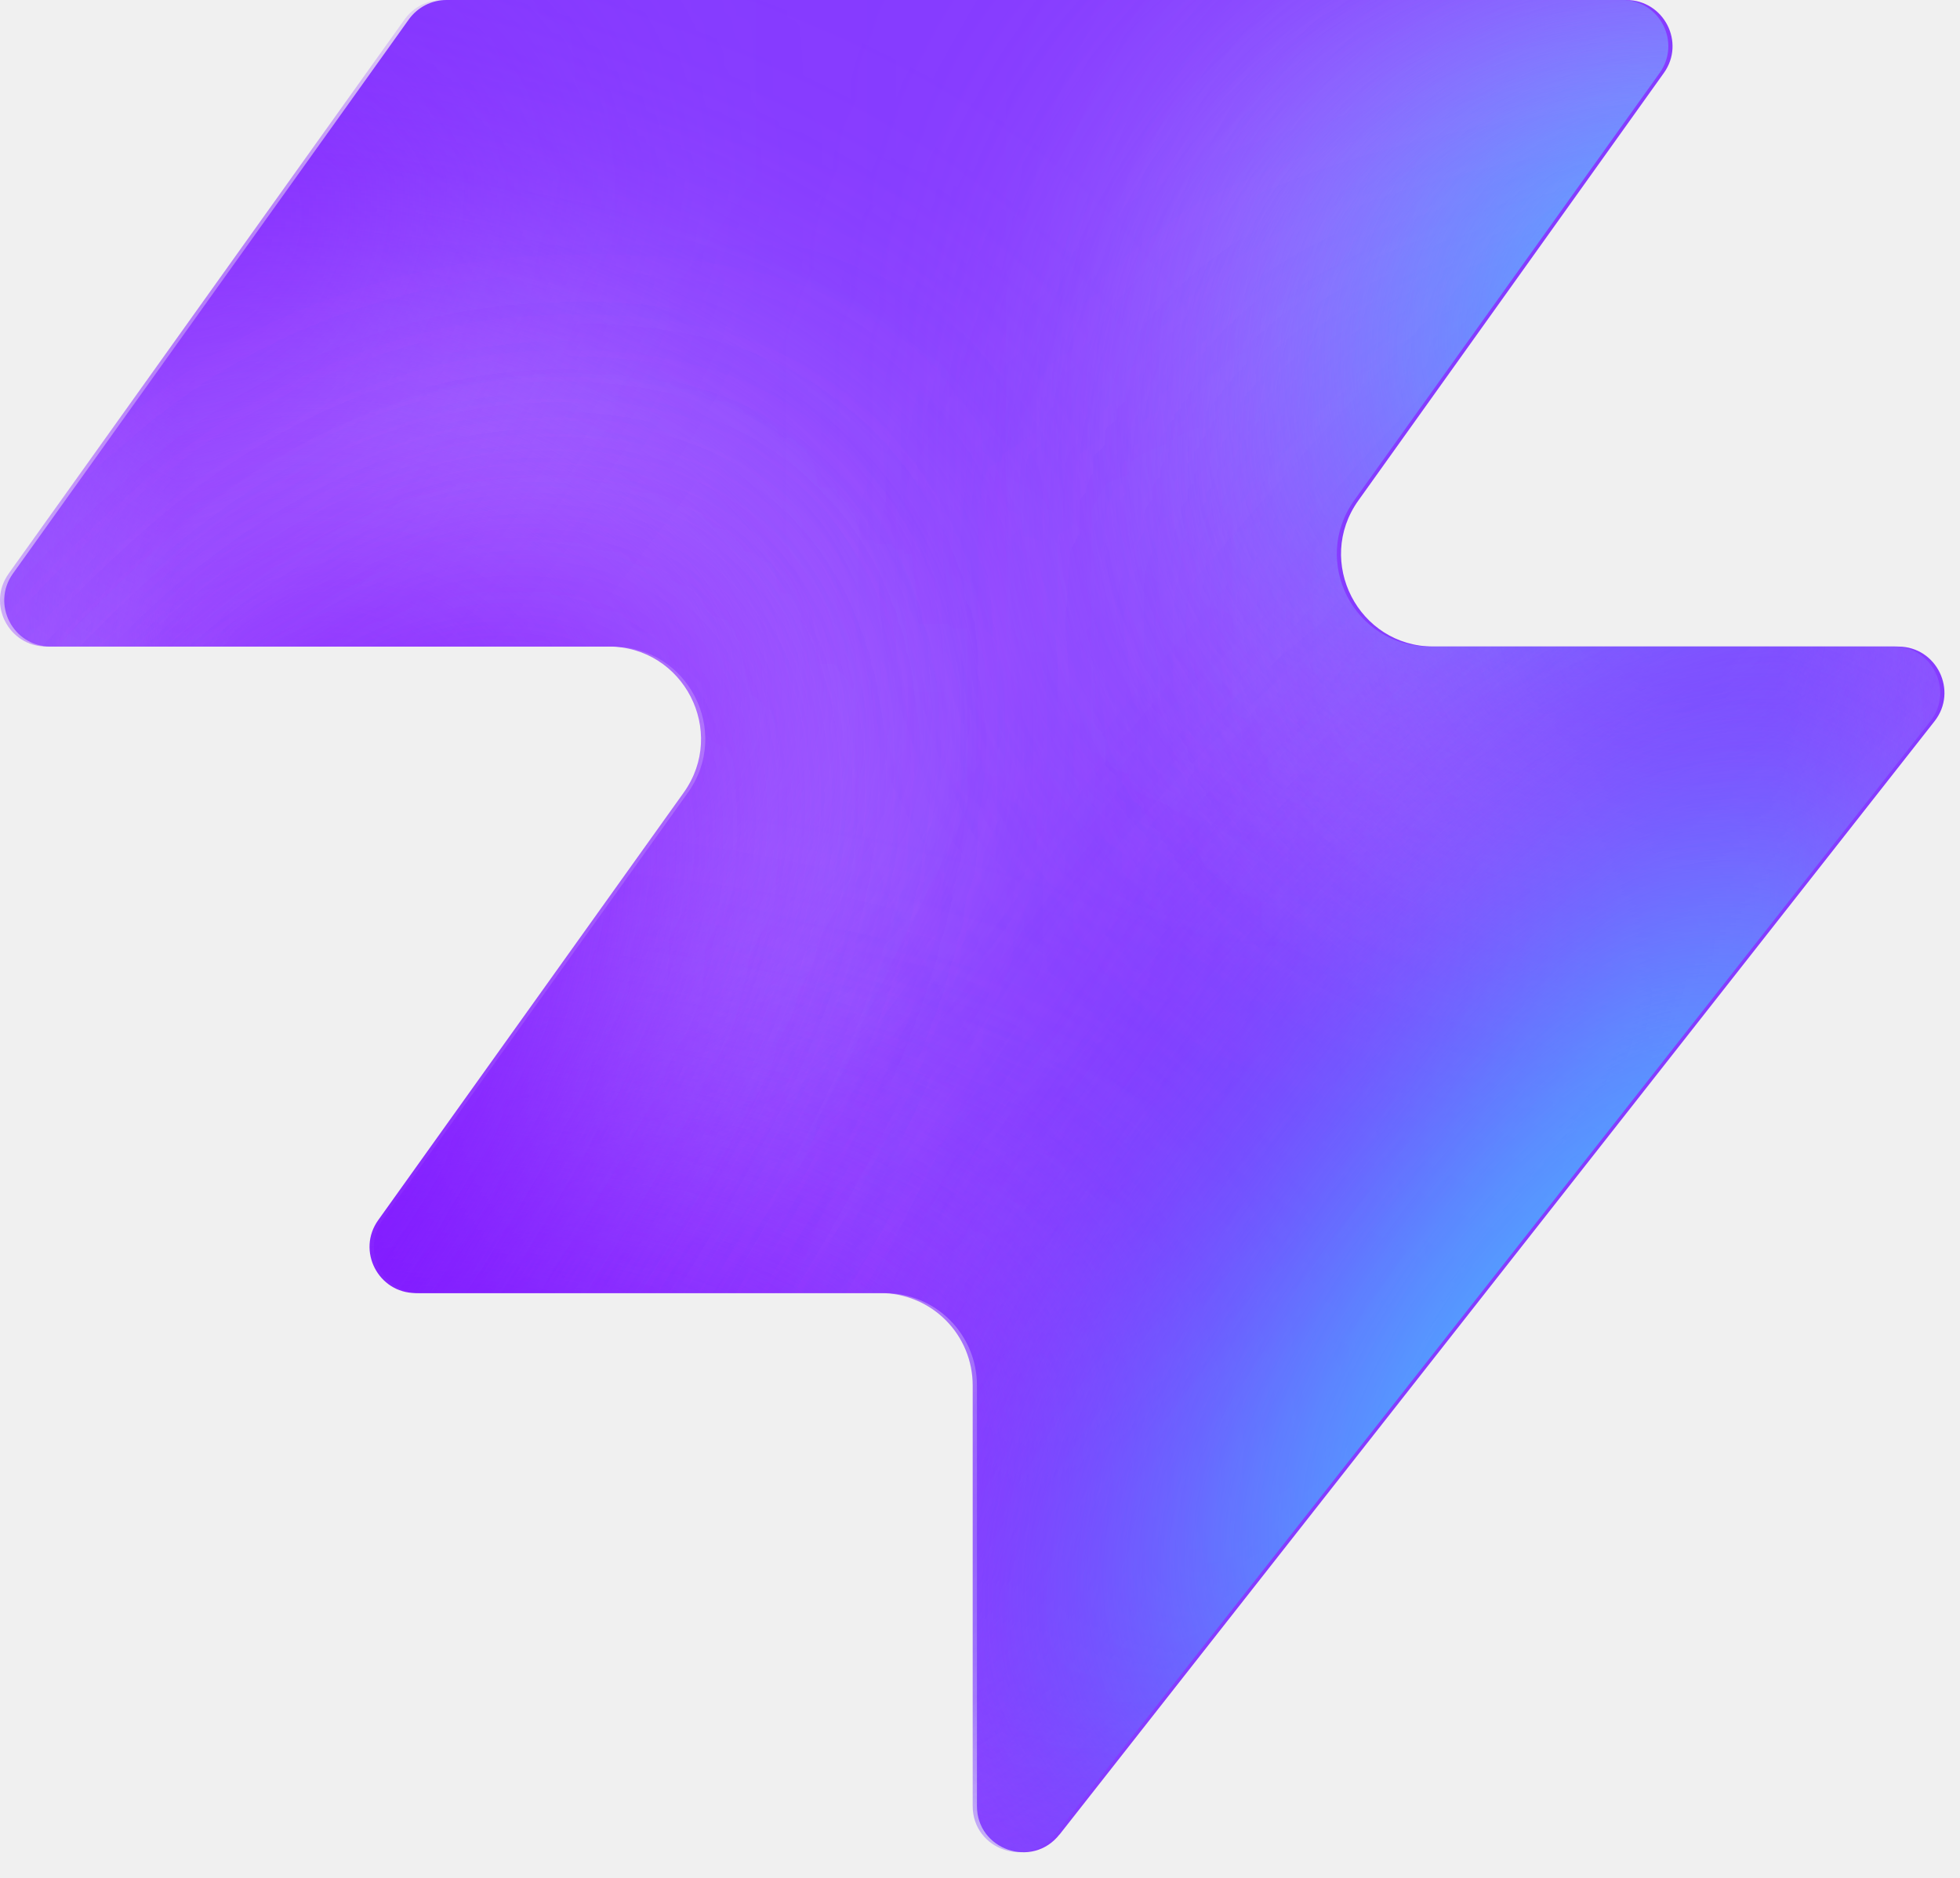
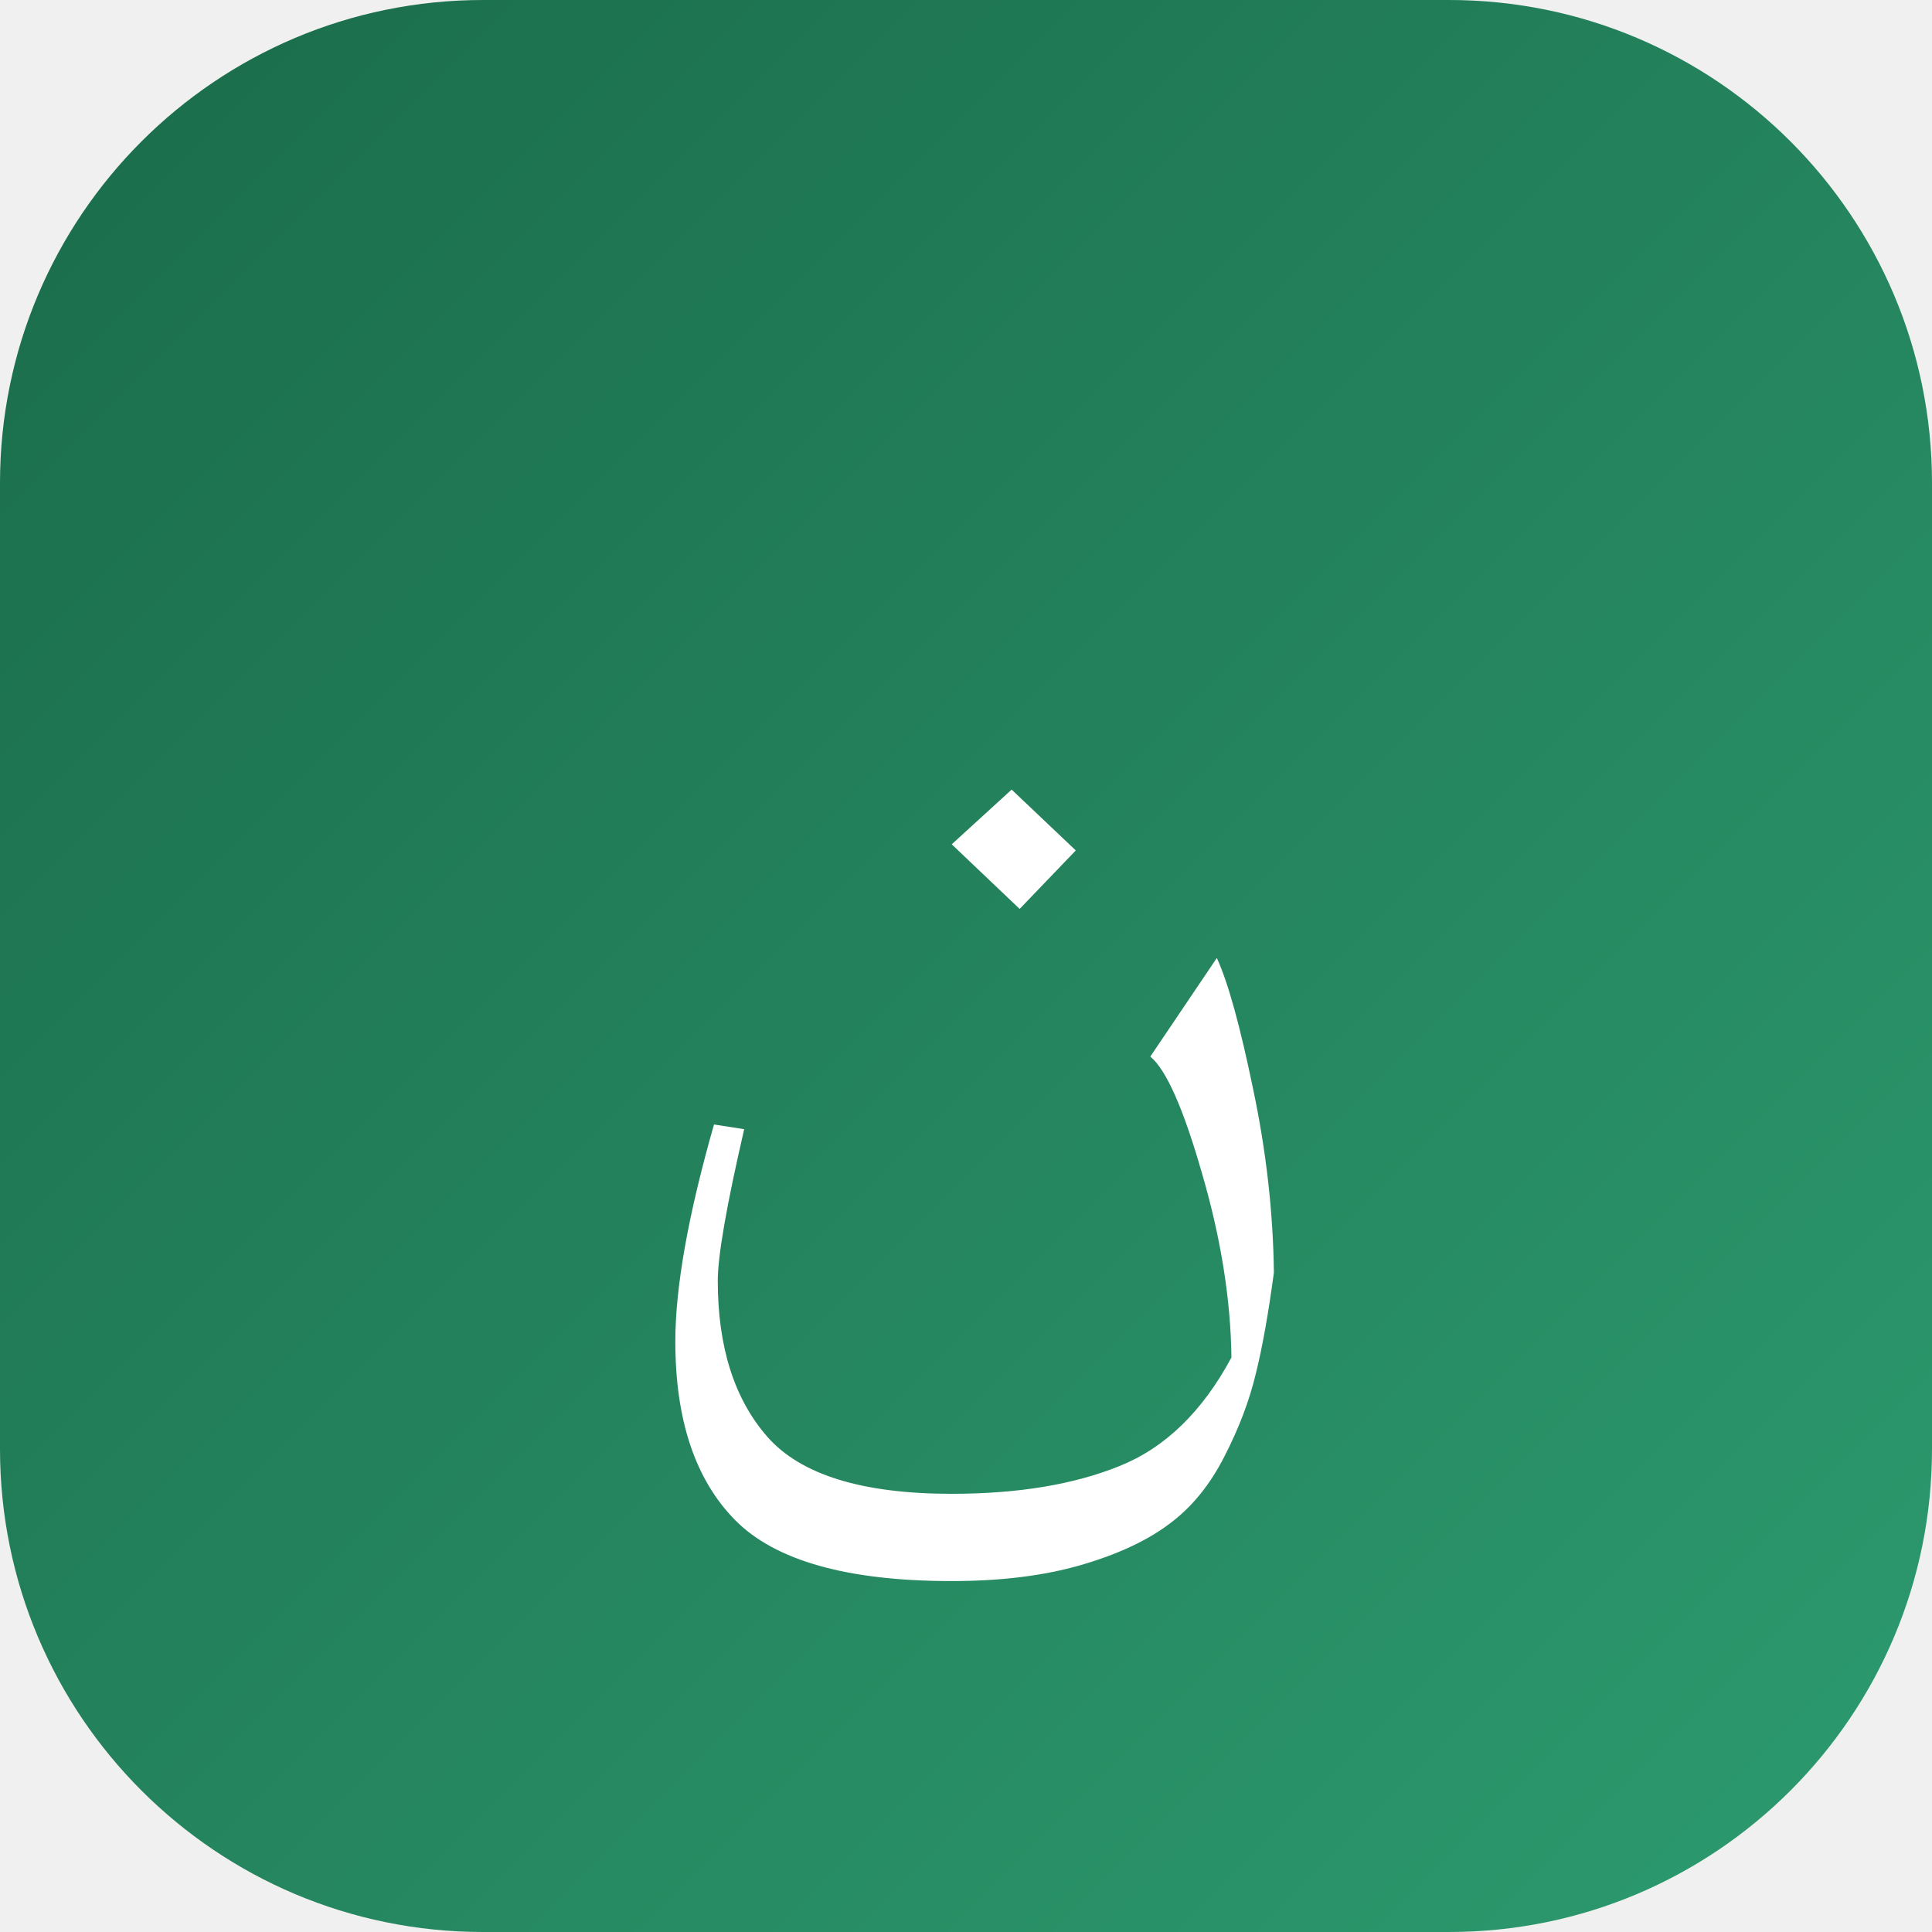
- <svg xmlns="http://www.w3.org/2000/svg" width="48" height="46" fill="none" viewBox="0 0 48 46">
-   <path fill="#863bff" d="M25.946 44.938c-.664.845-2.021.375-2.021-.698V33.937a2.26 2.26 0 0 0-2.262-2.262H10.287c-.92 0-1.456-1.04-.92-1.788l7.48-10.471c1.07-1.497 0-3.578-1.842-3.578H1.237c-.92 0-1.456-1.04-.92-1.788L10.013.474c.214-.297.556-.474.92-.474h28.894c.92 0 1.456 1.04.92 1.788l-7.48 10.471c-1.07 1.498 0 3.579 1.842 3.579h11.377c.943 0 1.473 1.088.89 1.83L25.947 44.94z" style="fill:#863bff;fill:color(display-p3 .525 .23 1);fill-opacity:1" />
-   <mask id="a" width="48" height="46" x="0" y="0" maskUnits="userSpaceOnUse" style="mask-type:alpha">
-     <path fill="#000" d="M25.842 44.938c-.664.844-2.021.375-2.021-.698V33.937a2.26 2.26 0 0 0-2.262-2.262H10.183c-.92 0-1.456-1.04-.92-1.788l7.48-10.471c1.07-1.498 0-3.579-1.842-3.579H1.133c-.92 0-1.456-1.04-.92-1.787L9.91.473c.214-.297.556-.474.92-.474h28.894c.92 0 1.456 1.04.92 1.788l-7.48 10.471c-1.07 1.498 0 3.578 1.842 3.578h11.377c.943 0 1.473 1.088.89 1.832L25.843 44.94z" style="fill:#000;fill-opacity:1" />
-   </mask>
-   <g mask="url(#a)">
-     <g filter="url(#b)">
-       <ellipse cx="5.508" cy="14.704" fill="#ede6ff" rx="5.508" ry="14.704" style="fill:#ede6ff;fill:color(display-p3 .927 .903 1);fill-opacity:1" transform="matrix(.00324 1 1 -.00324 -4.47 31.516)" />
-     </g>
-     <g filter="url(#c)">
-       <ellipse cx="10.399" cy="29.851" fill="#ede6ff" rx="10.399" ry="29.851" style="fill:#ede6ff;fill:color(display-p3 .927 .903 1);fill-opacity:1" transform="matrix(.00324 1 1 -.00324 -39.328 7.883)" />
-     </g>
-     <g filter="url(#d)">
-       <ellipse cx="5.508" cy="30.487" fill="#7e14ff" rx="5.508" ry="30.487" style="fill:#7e14ff;fill:color(display-p3 .492 .077 1);fill-opacity:1" transform="rotate(89.814 -25.913 -14.639)scale(1 -1)" />
-     </g>
-     <g filter="url(#e)">
-       <ellipse cx="5.508" cy="30.599" fill="#7e14ff" rx="5.508" ry="30.599" style="fill:#7e14ff;fill:color(display-p3 .492 .077 1);fill-opacity:1" transform="rotate(89.814 -32.644 -3.334)scale(1 -1)" />
-     </g>
-     <g filter="url(#f)">
-       <ellipse cx="5.508" cy="30.599" fill="#7e14ff" rx="5.508" ry="30.599" style="fill:#7e14ff;fill:color(display-p3 .492 .077 1);fill-opacity:1" transform="matrix(.00324 1 1 -.00324 -34.34 30.47)" />
-     </g>
-     <g filter="url(#g)">
-       <ellipse cx="14.072" cy="22.078" fill="#ede6ff" rx="14.072" ry="22.078" style="fill:#ede6ff;fill:color(display-p3 .927 .903 1);fill-opacity:1" transform="rotate(93.35 24.506 48.493)scale(-1 1)" />
-     </g>
-     <g filter="url(#h)">
-       <ellipse cx="3.47" cy="21.501" fill="#7e14ff" rx="3.47" ry="21.501" style="fill:#7e14ff;fill:color(display-p3 .492 .077 1);fill-opacity:1" transform="rotate(89.009 28.708 47.59)scale(-1 1)" />
-     </g>
-     <g filter="url(#i)">
-       <ellipse cx="3.47" cy="21.501" fill="#7e14ff" rx="3.47" ry="21.501" style="fill:#7e14ff;fill:color(display-p3 .492 .077 1);fill-opacity:1" transform="rotate(89.009 28.708 47.59)scale(-1 1)" />
-     </g>
-     <g filter="url(#j)">
-       <ellipse cx=".387" cy="8.972" fill="#7e14ff" rx="4.407" ry="29.108" style="fill:#7e14ff;fill:color(display-p3 .492 .077 1);fill-opacity:1" transform="rotate(39.51 .387 8.972)" />
-     </g>
-     <g filter="url(#k)">
-       <ellipse cx="47.523" cy="-6.092" fill="#7e14ff" rx="4.407" ry="29.108" style="fill:#7e14ff;fill:color(display-p3 .492 .077 1);fill-opacity:1" transform="rotate(37.892 47.523 -6.092)" />
-     </g>
-     <g filter="url(#l)">
-       <ellipse cx="41.412" cy="6.333" fill="#47bfff" rx="5.971" ry="9.665" style="fill:#47bfff;fill:color(display-p3 .28 .748 1);fill-opacity:1" transform="rotate(37.892 41.412 6.333)" />
-     </g>
-     <g filter="url(#m)">
-       <ellipse cx="-1.879" cy="38.332" fill="#7e14ff" rx="4.407" ry="29.108" style="fill:#7e14ff;fill:color(display-p3 .492 .077 1);fill-opacity:1" transform="rotate(37.892 -1.88 38.332)" />
-     </g>
-     <g filter="url(#n)">
-       <ellipse cx="-1.879" cy="38.332" fill="#7e14ff" rx="4.407" ry="29.108" style="fill:#7e14ff;fill:color(display-p3 .492 .077 1);fill-opacity:1" transform="rotate(37.892 -1.88 38.332)" />
-     </g>
-     <g filter="url(#o)">
-       <ellipse cx="35.651" cy="29.907" fill="#7e14ff" rx="4.407" ry="29.108" style="fill:#7e14ff;fill:color(display-p3 .492 .077 1);fill-opacity:1" transform="rotate(37.892 35.651 29.907)" />
-     </g>
-     <g filter="url(#p)">
-       <ellipse cx="38.418" cy="32.4" fill="#47bfff" rx="5.971" ry="15.297" style="fill:#47bfff;fill:color(display-p3 .28 .748 1);fill-opacity:1" transform="rotate(37.892 38.418 32.4)" />
-     </g>
-   </g>
+ <svg xmlns="http://www.w3.org/2000/svg" viewBox="0 0 64 64" width="64" height="64">
  <defs>
-     <filter id="b" width="60.045" height="41.654" x="-19.77" y="16.149" color-interpolation-filters="sRGB" filterUnits="userSpaceOnUse">
-       <feFlood flood-opacity="0" result="BackgroundImageFix" />
-       <feBlend in="SourceGraphic" in2="BackgroundImageFix" result="shape" />
-       <feGaussianBlur result="effect1_foregroundBlur_2002_17158" stdDeviation="7.659" />
-     </filter>
-     <filter id="c" width="90.34" height="51.437" x="-54.613" y="-7.533" color-interpolation-filters="sRGB" filterUnits="userSpaceOnUse">
-       <feFlood flood-opacity="0" result="BackgroundImageFix" />
-       <feBlend in="SourceGraphic" in2="BackgroundImageFix" result="shape" />
-       <feGaussianBlur result="effect1_foregroundBlur_2002_17158" stdDeviation="7.659" />
-     </filter>
-     <filter id="d" width="79.355" height="29.4" x="-49.64" y="2.03" color-interpolation-filters="sRGB" filterUnits="userSpaceOnUse">
-       <feFlood flood-opacity="0" result="BackgroundImageFix" />
-       <feBlend in="SourceGraphic" in2="BackgroundImageFix" result="shape" />
-       <feGaussianBlur result="effect1_foregroundBlur_2002_17158" stdDeviation="4.596" />
-     </filter>
-     <filter id="e" width="79.579" height="29.4" x="-45.045" y="20.029" color-interpolation-filters="sRGB" filterUnits="userSpaceOnUse">
-       <feFlood flood-opacity="0" result="BackgroundImageFix" />
-       <feBlend in="SourceGraphic" in2="BackgroundImageFix" result="shape" />
-       <feGaussianBlur result="effect1_foregroundBlur_2002_17158" stdDeviation="4.596" />
-     </filter>
-     <filter id="f" width="79.579" height="29.4" x="-43.513" y="21.178" color-interpolation-filters="sRGB" filterUnits="userSpaceOnUse">
-       <feFlood flood-opacity="0" result="BackgroundImageFix" />
-       <feBlend in="SourceGraphic" in2="BackgroundImageFix" result="shape" />
-       <feGaussianBlur result="effect1_foregroundBlur_2002_17158" stdDeviation="4.596" />
-     </filter>
-     <filter id="g" width="74.749" height="58.852" x="15.756" y="-17.901" color-interpolation-filters="sRGB" filterUnits="userSpaceOnUse">
-       <feFlood flood-opacity="0" result="BackgroundImageFix" />
-       <feBlend in="SourceGraphic" in2="BackgroundImageFix" result="shape" />
-       <feGaussianBlur result="effect1_foregroundBlur_2002_17158" stdDeviation="7.659" />
-     </filter>
-     <filter id="h" width="61.377" height="25.362" x="23.548" y="2.284" color-interpolation-filters="sRGB" filterUnits="userSpaceOnUse">
-       <feFlood flood-opacity="0" result="BackgroundImageFix" />
-       <feBlend in="SourceGraphic" in2="BackgroundImageFix" result="shape" />
-       <feGaussianBlur result="effect1_foregroundBlur_2002_17158" stdDeviation="4.596" />
-     </filter>
-     <filter id="i" width="61.377" height="25.362" x="23.548" y="2.284" color-interpolation-filters="sRGB" filterUnits="userSpaceOnUse">
-       <feFlood flood-opacity="0" result="BackgroundImageFix" />
-       <feBlend in="SourceGraphic" in2="BackgroundImageFix" result="shape" />
-       <feGaussianBlur result="effect1_foregroundBlur_2002_17158" stdDeviation="4.596" />
-     </filter>
-     <filter id="j" width="56.045" height="63.649" x="-27.636" y="-22.853" color-interpolation-filters="sRGB" filterUnits="userSpaceOnUse">
-       <feFlood flood-opacity="0" result="BackgroundImageFix" />
-       <feBlend in="SourceGraphic" in2="BackgroundImageFix" result="shape" />
-       <feGaussianBlur result="effect1_foregroundBlur_2002_17158" stdDeviation="4.596" />
-     </filter>
-     <filter id="k" width="54.814" height="64.646" x="20.116" y="-38.415" color-interpolation-filters="sRGB" filterUnits="userSpaceOnUse">
-       <feFlood flood-opacity="0" result="BackgroundImageFix" />
-       <feBlend in="SourceGraphic" in2="BackgroundImageFix" result="shape" />
-       <feGaussianBlur result="effect1_foregroundBlur_2002_17158" stdDeviation="4.596" />
-     </filter>
-     <filter id="l" width="33.541" height="35.313" x="24.641" y="-11.323" color-interpolation-filters="sRGB" filterUnits="userSpaceOnUse">
-       <feFlood flood-opacity="0" result="BackgroundImageFix" />
-       <feBlend in="SourceGraphic" in2="BackgroundImageFix" result="shape" />
-       <feGaussianBlur result="effect1_foregroundBlur_2002_17158" stdDeviation="4.596" />
-     </filter>
-     <filter id="m" width="54.814" height="64.646" x="-29.286" y="6.009" color-interpolation-filters="sRGB" filterUnits="userSpaceOnUse">
-       <feFlood flood-opacity="0" result="BackgroundImageFix" />
-       <feBlend in="SourceGraphic" in2="BackgroundImageFix" result="shape" />
-       <feGaussianBlur result="effect1_foregroundBlur_2002_17158" stdDeviation="4.596" />
-     </filter>
-     <filter id="n" width="54.814" height="64.646" x="-29.286" y="6.009" color-interpolation-filters="sRGB" filterUnits="userSpaceOnUse">
-       <feFlood flood-opacity="0" result="BackgroundImageFix" />
-       <feBlend in="SourceGraphic" in2="BackgroundImageFix" result="shape" />
-       <feGaussianBlur result="effect1_foregroundBlur_2002_17158" stdDeviation="4.596" />
-     </filter>
-     <filter id="o" width="54.814" height="64.646" x="8.244" y="-2.416" color-interpolation-filters="sRGB" filterUnits="userSpaceOnUse">
-       <feFlood flood-opacity="0" result="BackgroundImageFix" />
-       <feBlend in="SourceGraphic" in2="BackgroundImageFix" result="shape" />
-       <feGaussianBlur result="effect1_foregroundBlur_2002_17158" stdDeviation="4.596" />
-     </filter>
-     <filter id="p" width="39.409" height="43.623" x="18.713" y="10.588" color-interpolation-filters="sRGB" filterUnits="userSpaceOnUse">
-       <feFlood flood-opacity="0" result="BackgroundImageFix" />
-       <feBlend in="SourceGraphic" in2="BackgroundImageFix" result="shape" />
-       <feGaussianBlur result="effect1_foregroundBlur_2002_17158" stdDeviation="4.596" />
-     </filter>
+     <linearGradient id="g" x1="0%" y1="0%" x2="100%" y2="100%">
+       <stop offset="0%" stop-color="#1a6b4a" />
+       <stop offset="100%" stop-color="#2d9b6f" />
+     </linearGradient>
  </defs>
+   <rect width="64" height="64" rx="16" fill="url(#g)" />
+   <text x="32" y="45" text-anchor="middle" font-family="Georgia, 'Times New Roman', serif" font-size="38" fill="#ffffff">ن</text>
</svg>
